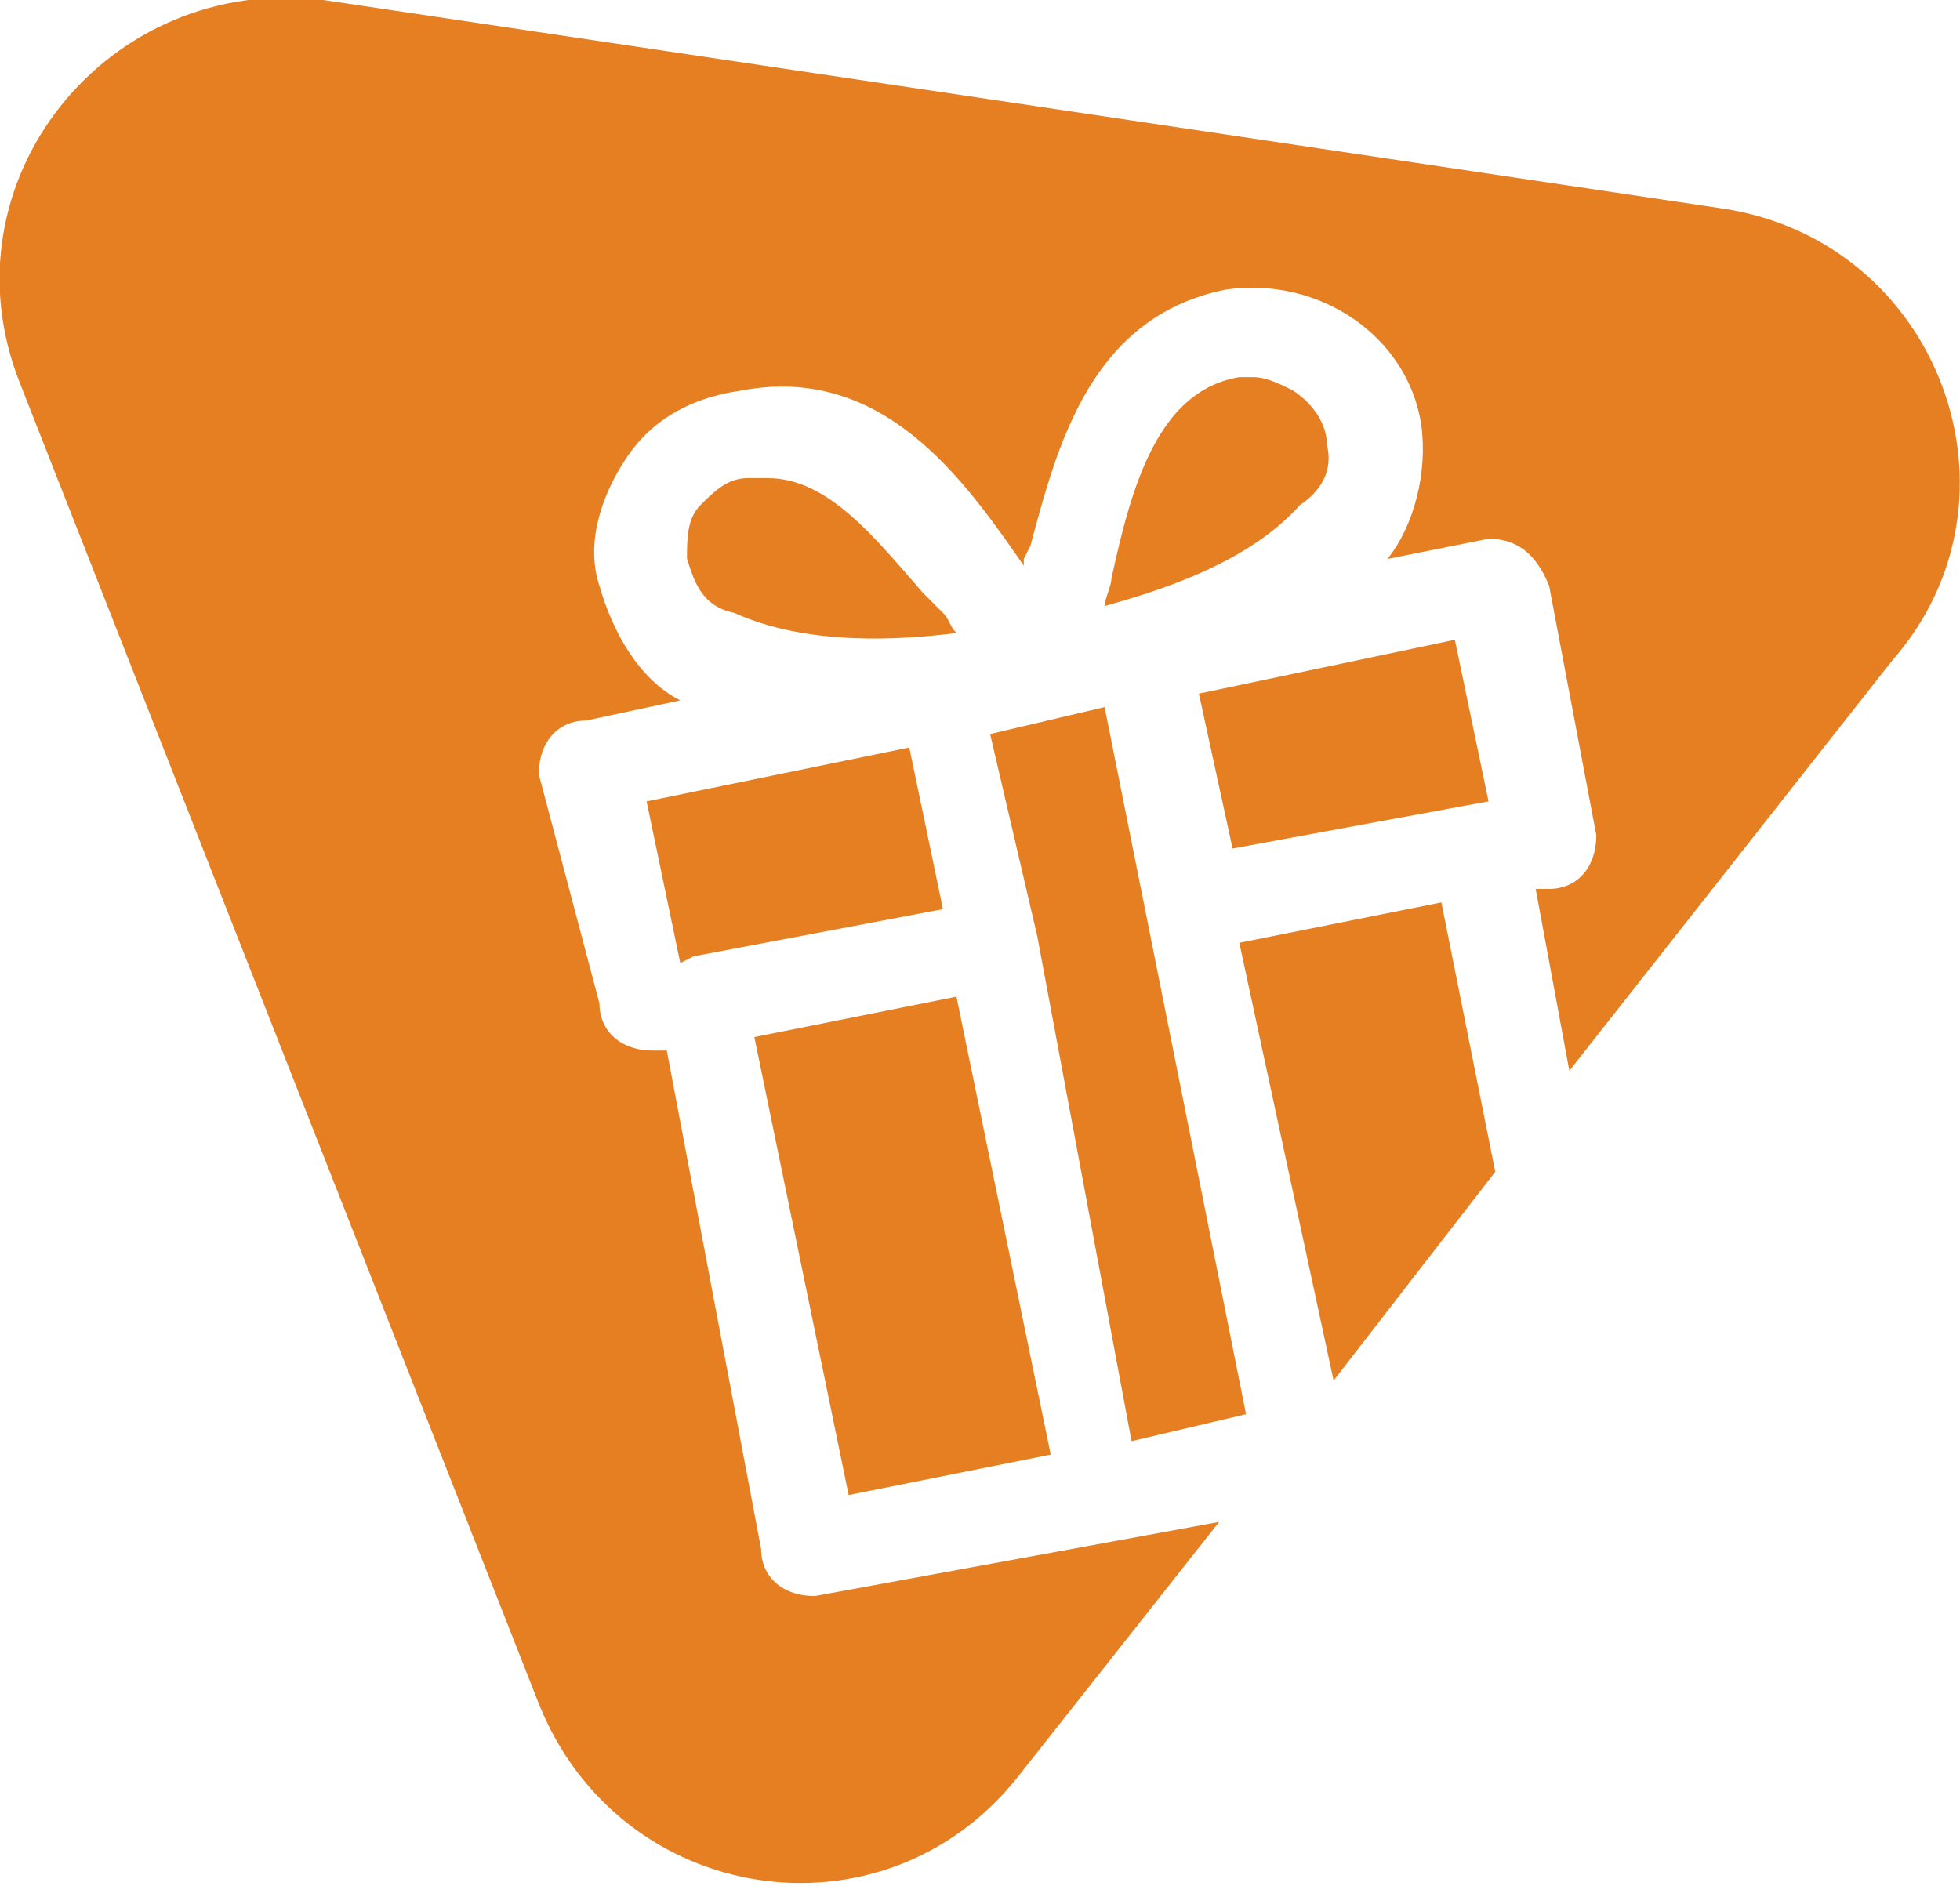
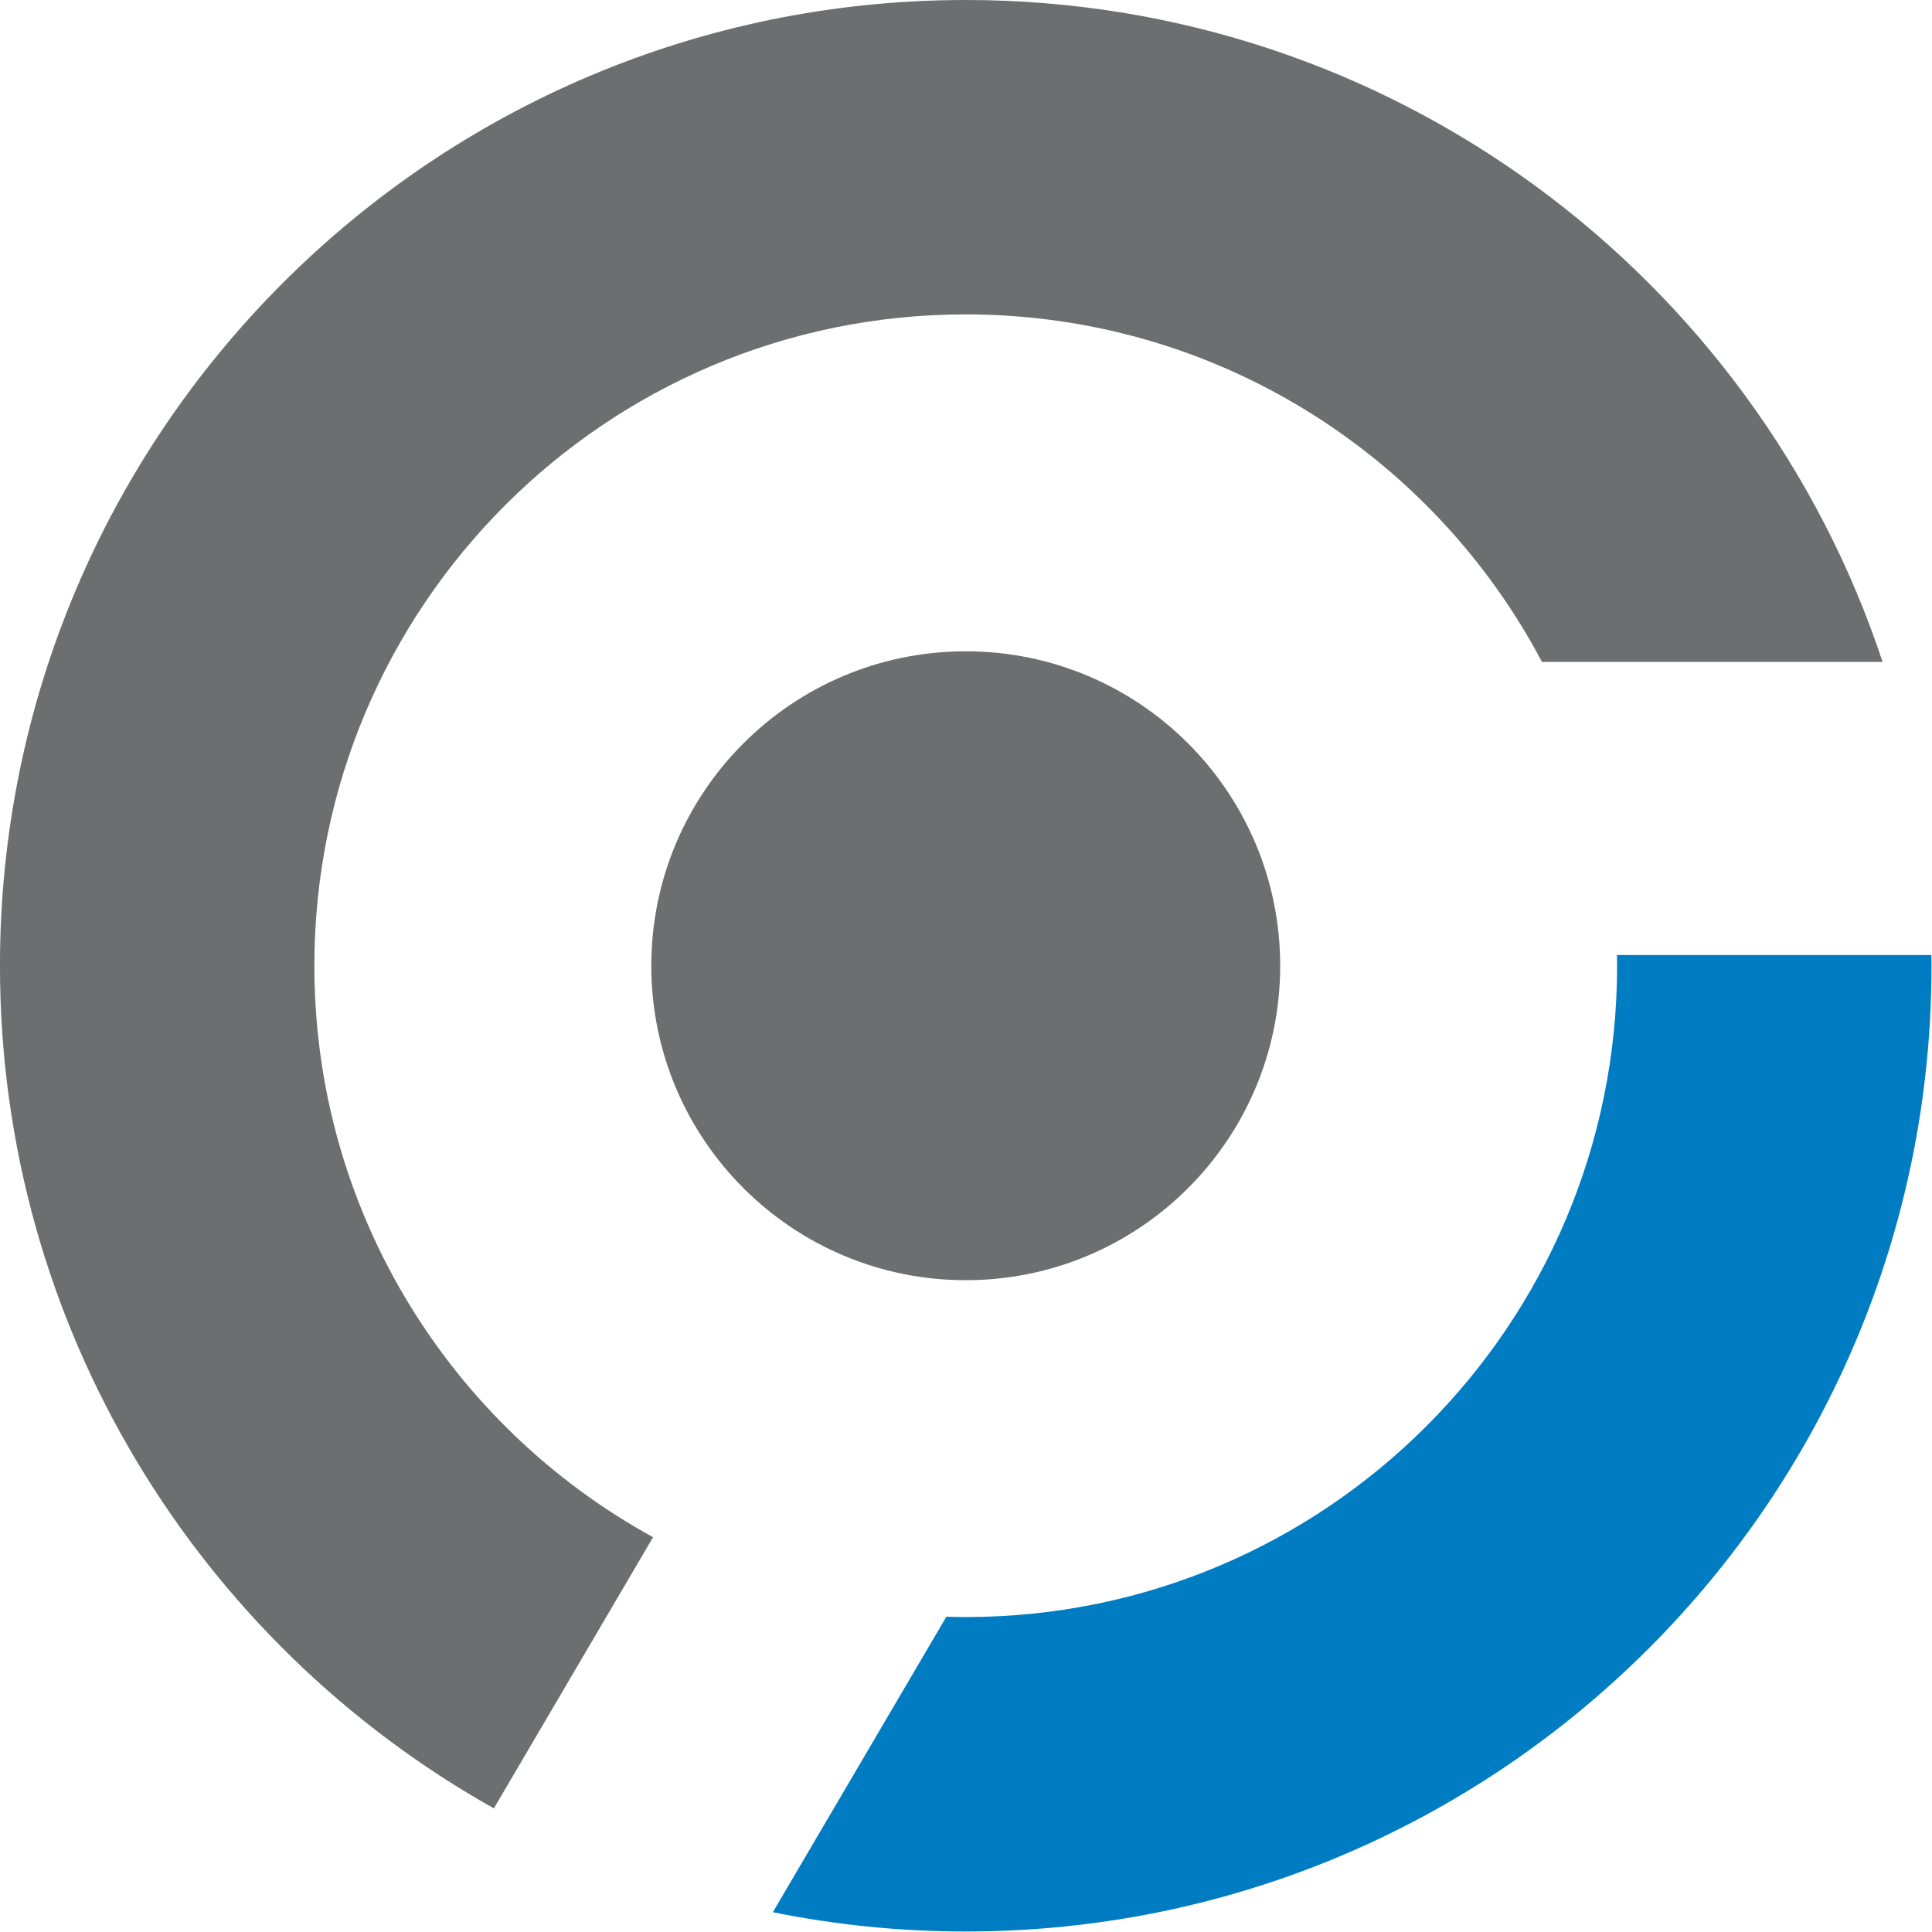
- <svg xmlns="http://www.w3.org/2000/svg" version="1.1" id="Layer_1" x="0" y="0" viewBox="0 0 29.1 28" xml:space="preserve">
-   <style>.st0{fill:#e67e22}</style>
-   <path class="st0" d="M14.7 10.9l.7 3 1.4 7.5 1.7-.4-2.1-10.5zm3.1-.6l.5 2.3 3.8-.7-.5-2.4zm-2.2 11.3l-1.4-6.8-3 .6 1.4 6.8zm6.6-4.2l-.8-4-3 .6 1.4 6.5z" />
-   <path class="st0" d="M25.6 3.1L4.8 0C1.6-.4-.9 2.7.3 5.7L8 25.3c1.2 3 5.1 3.6 7.1 1.1l3-3.8-6 1.1c-.5 0-.8-.3-.8-.7l-1.4-7.4h-.2c-.5 0-.8-.3-.8-.7L8 11.5c0-.5.3-.8.7-.8l1.4-.3c-.6-.3-1-1-1.2-1.7-.2-.6 0-1.3.4-1.9s1-.9 1.7-1c2.1-.4 3.3 1.3 4.2 2.6v-.1l.1-.2c.4-1.5.9-3.4 2.9-3.8 1.4-.2 2.7.7 2.9 2 .1.7-.1 1.5-.5 2l1.5-.3c.4 0 .7.2.9.7l.7 3.7c0 .5-.3.8-.7.8h-.2l.5 2.7 4.8-6.1c2.1-2.4.7-6.2-2.5-6.7z" />
-   <path class="st0" d="M19.7 6.6c0-.3-.2-.6-.5-.8-.2-.1-.4-.2-.6-.2h-.2c-1.2.2-1.6 1.6-1.9 3 0 .1-.1.3-.1.4.7-.2 2.1-.6 2.9-1.5.3-.2.5-.5.4-.9zM9.6 11.9l.5 2.4.2-.1 3.7-.7-.5-2.4zm1.8-4.8h-.3c-.3 0-.5.2-.7.4-.2.2-.2.5-.2.8.1.3.2.7.7.8 1.1.5 2.5.4 3.3.3-.1-.1-.1-.2-.2-.3l-.3-.3c-.7-.8-1.4-1.7-2.3-1.7z" />
+ <svg xmlns="http://www.w3.org/2000/svg" width="100%" height="100%" viewBox="0 0 602 602" version="1.1" xml:space="preserve" style="fill-rule:evenodd;clip-rule:evenodd;stroke-linejoin:round;stroke-miterlimit:1.414;">
+   <g transform="matrix(1,0,0,1,-1241.85,-2152.26)">
+     <g>
+       <g transform="matrix(4.16667,0,0,4.16667,1843.66,2754.1)">
+         <path d="M0,-73.021C0,-72.755 0.008,-72.489 0.008,-72.219C0.008,-32.342 -32.334,0 -72.215,0C-77.153,0 -81.973,-0.497 -86.637,-1.444L-73.663,-23.538C-73.181,-23.523 -72.7,-23.515 -72.215,-23.515C-45.316,-23.515 -23.503,-45.324 -23.503,-72.219C-23.503,-72.489 -23.511,-72.755 -23.515,-73.021L0,-73.021Z" style="fill:rgb(0,124,195);" />
+       </g>
+       <g transform="matrix(4.16667,0,0,4.16667,1542.77,2715.74)">
+         <path d="M0,-135.235C31.939,-135.235 59.037,-114.49 68.564,-85.74L43.089,-85.74C34.924,-101.191 18.69,-111.724 0,-111.724C-26.899,-111.724 -48.712,-89.911 -48.712,-63.012C-48.712,-44.591 -38.473,-28.554 -23.382,-20.279L-35.288,0C-57.324,-12.367 -72.223,-35.953 -72.223,-63.012C-72.223,-102.893 -39.881,-135.235 0,-135.235" style="fill:rgb(108,110,112);" />
+       </g>
+       <g transform="matrix(4.16667,0,0,4.16667,1542.77,2551.16)">
+         <circle cx="0" cy="-23.515" r="23.515" style="fill:rgb(108,110,112);" />
+       </g>
+     </g>
+   </g>
</svg>
